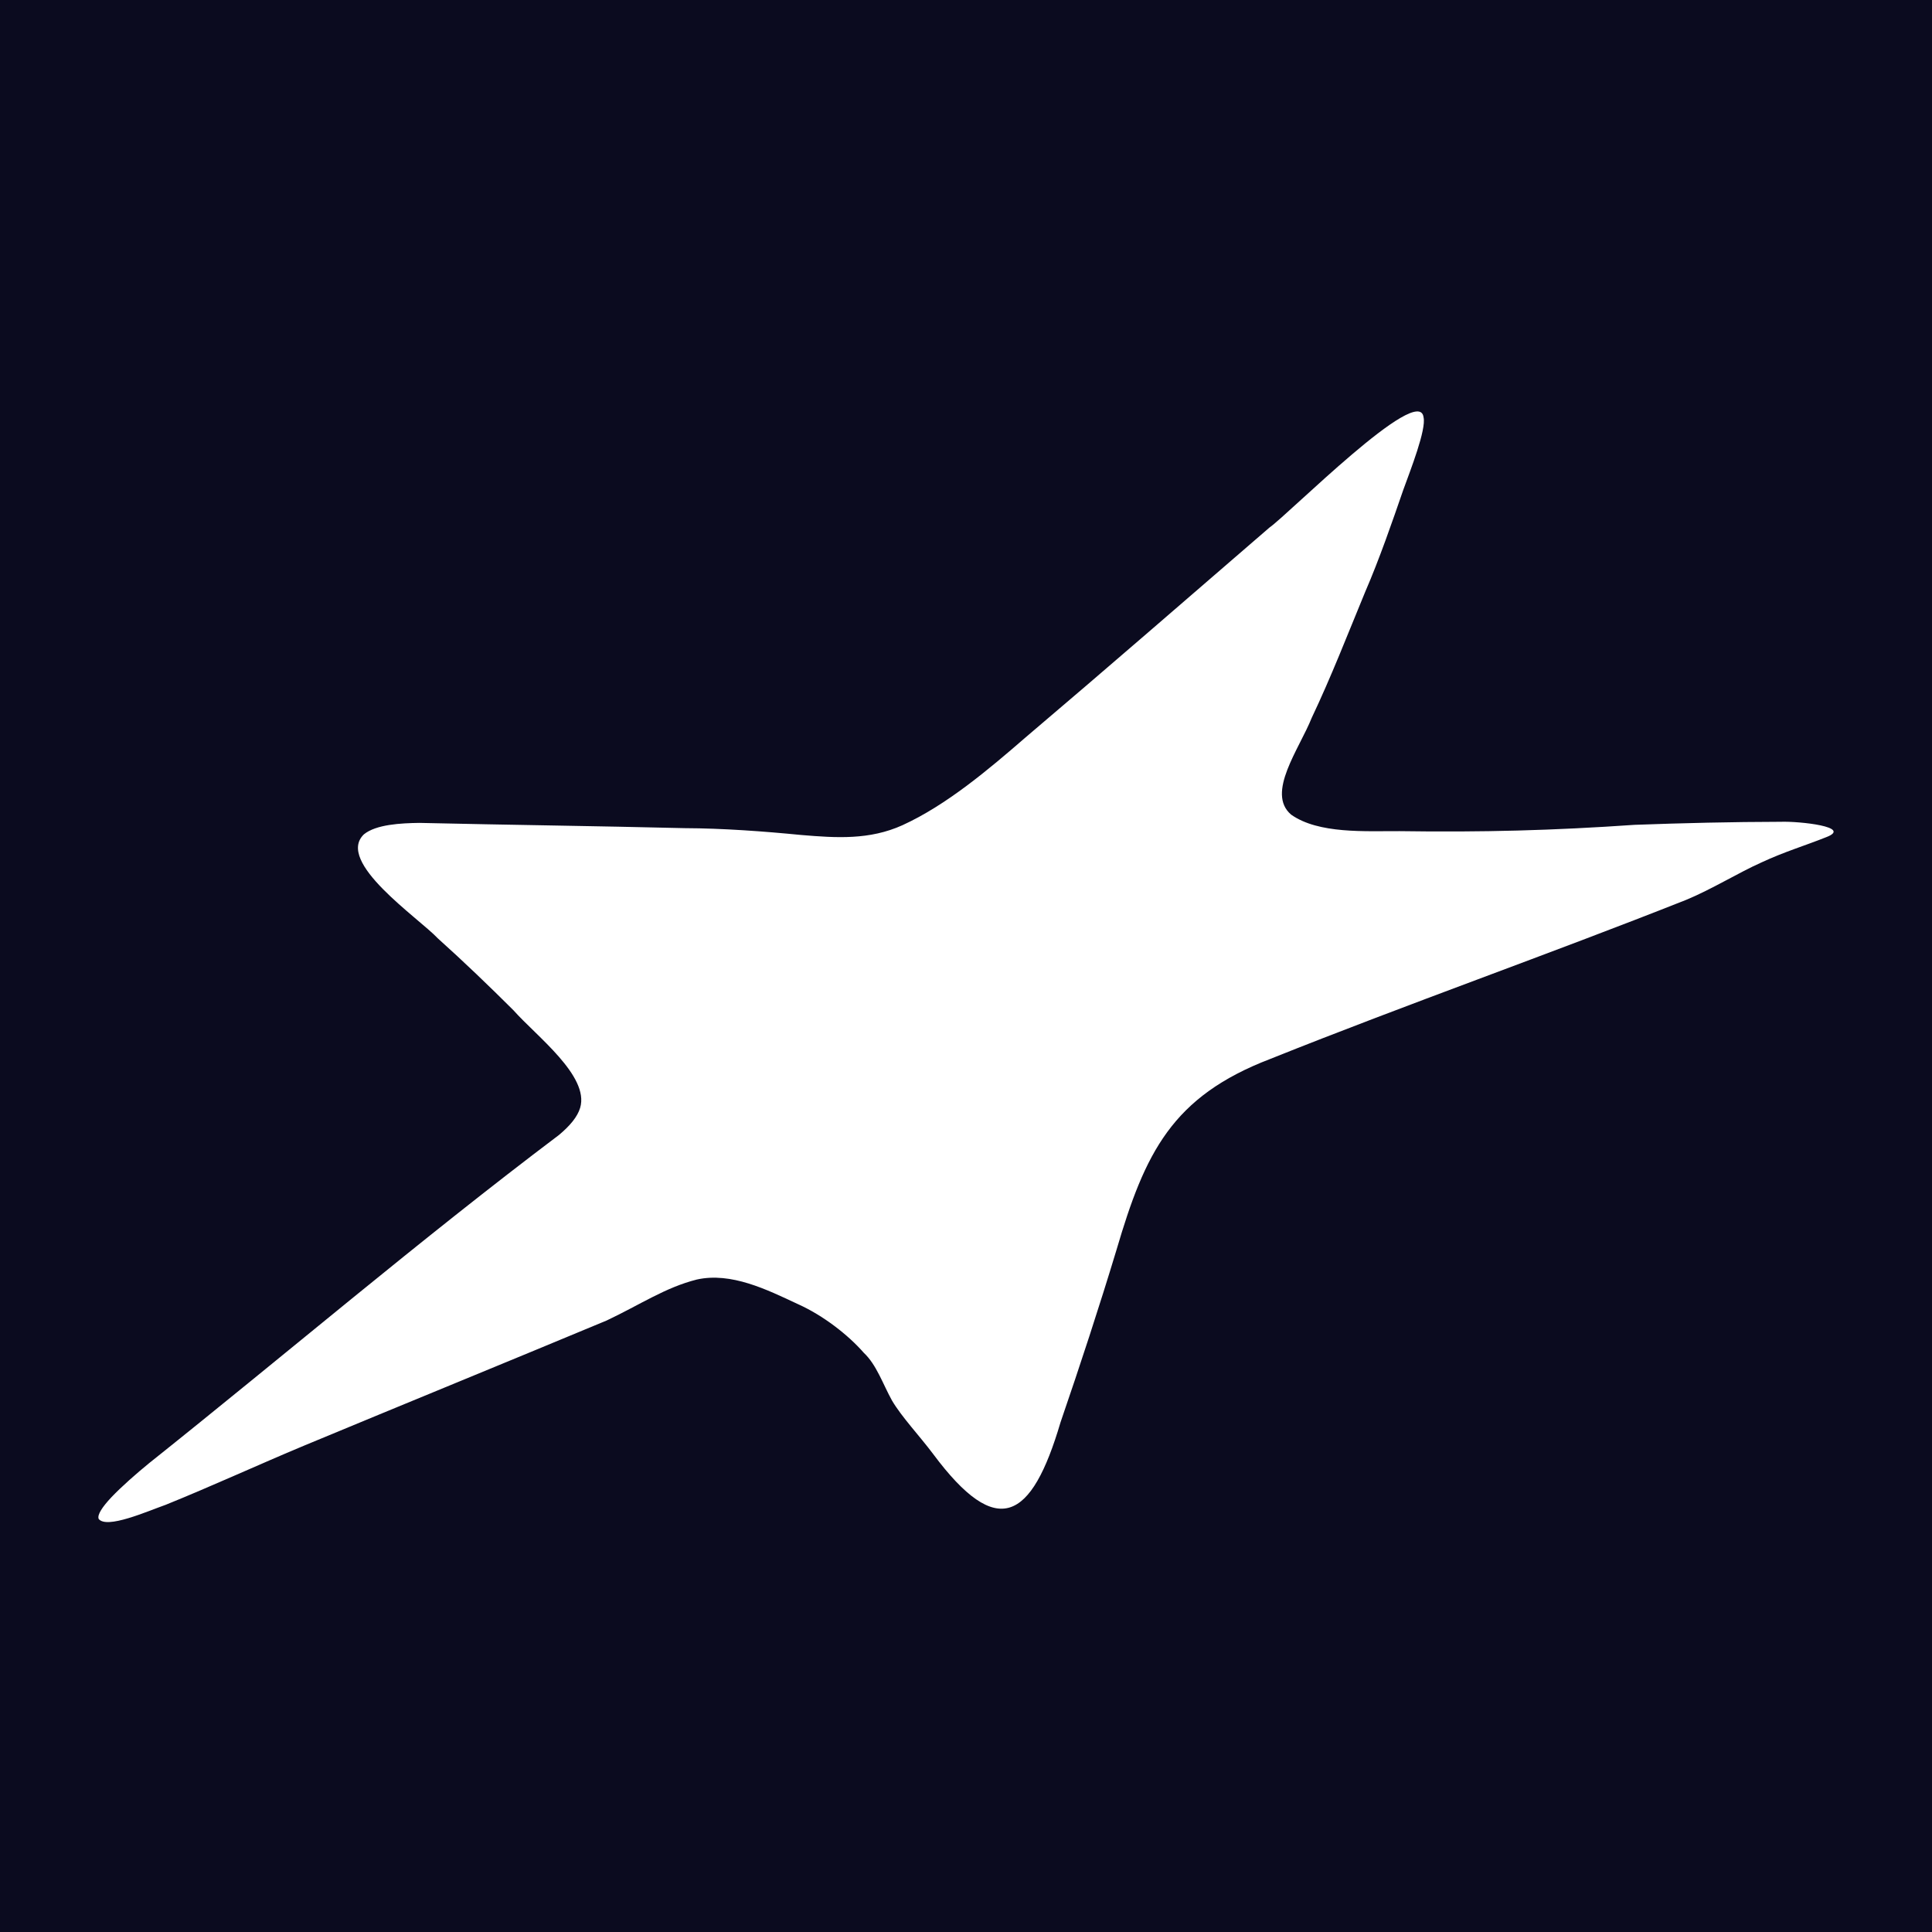
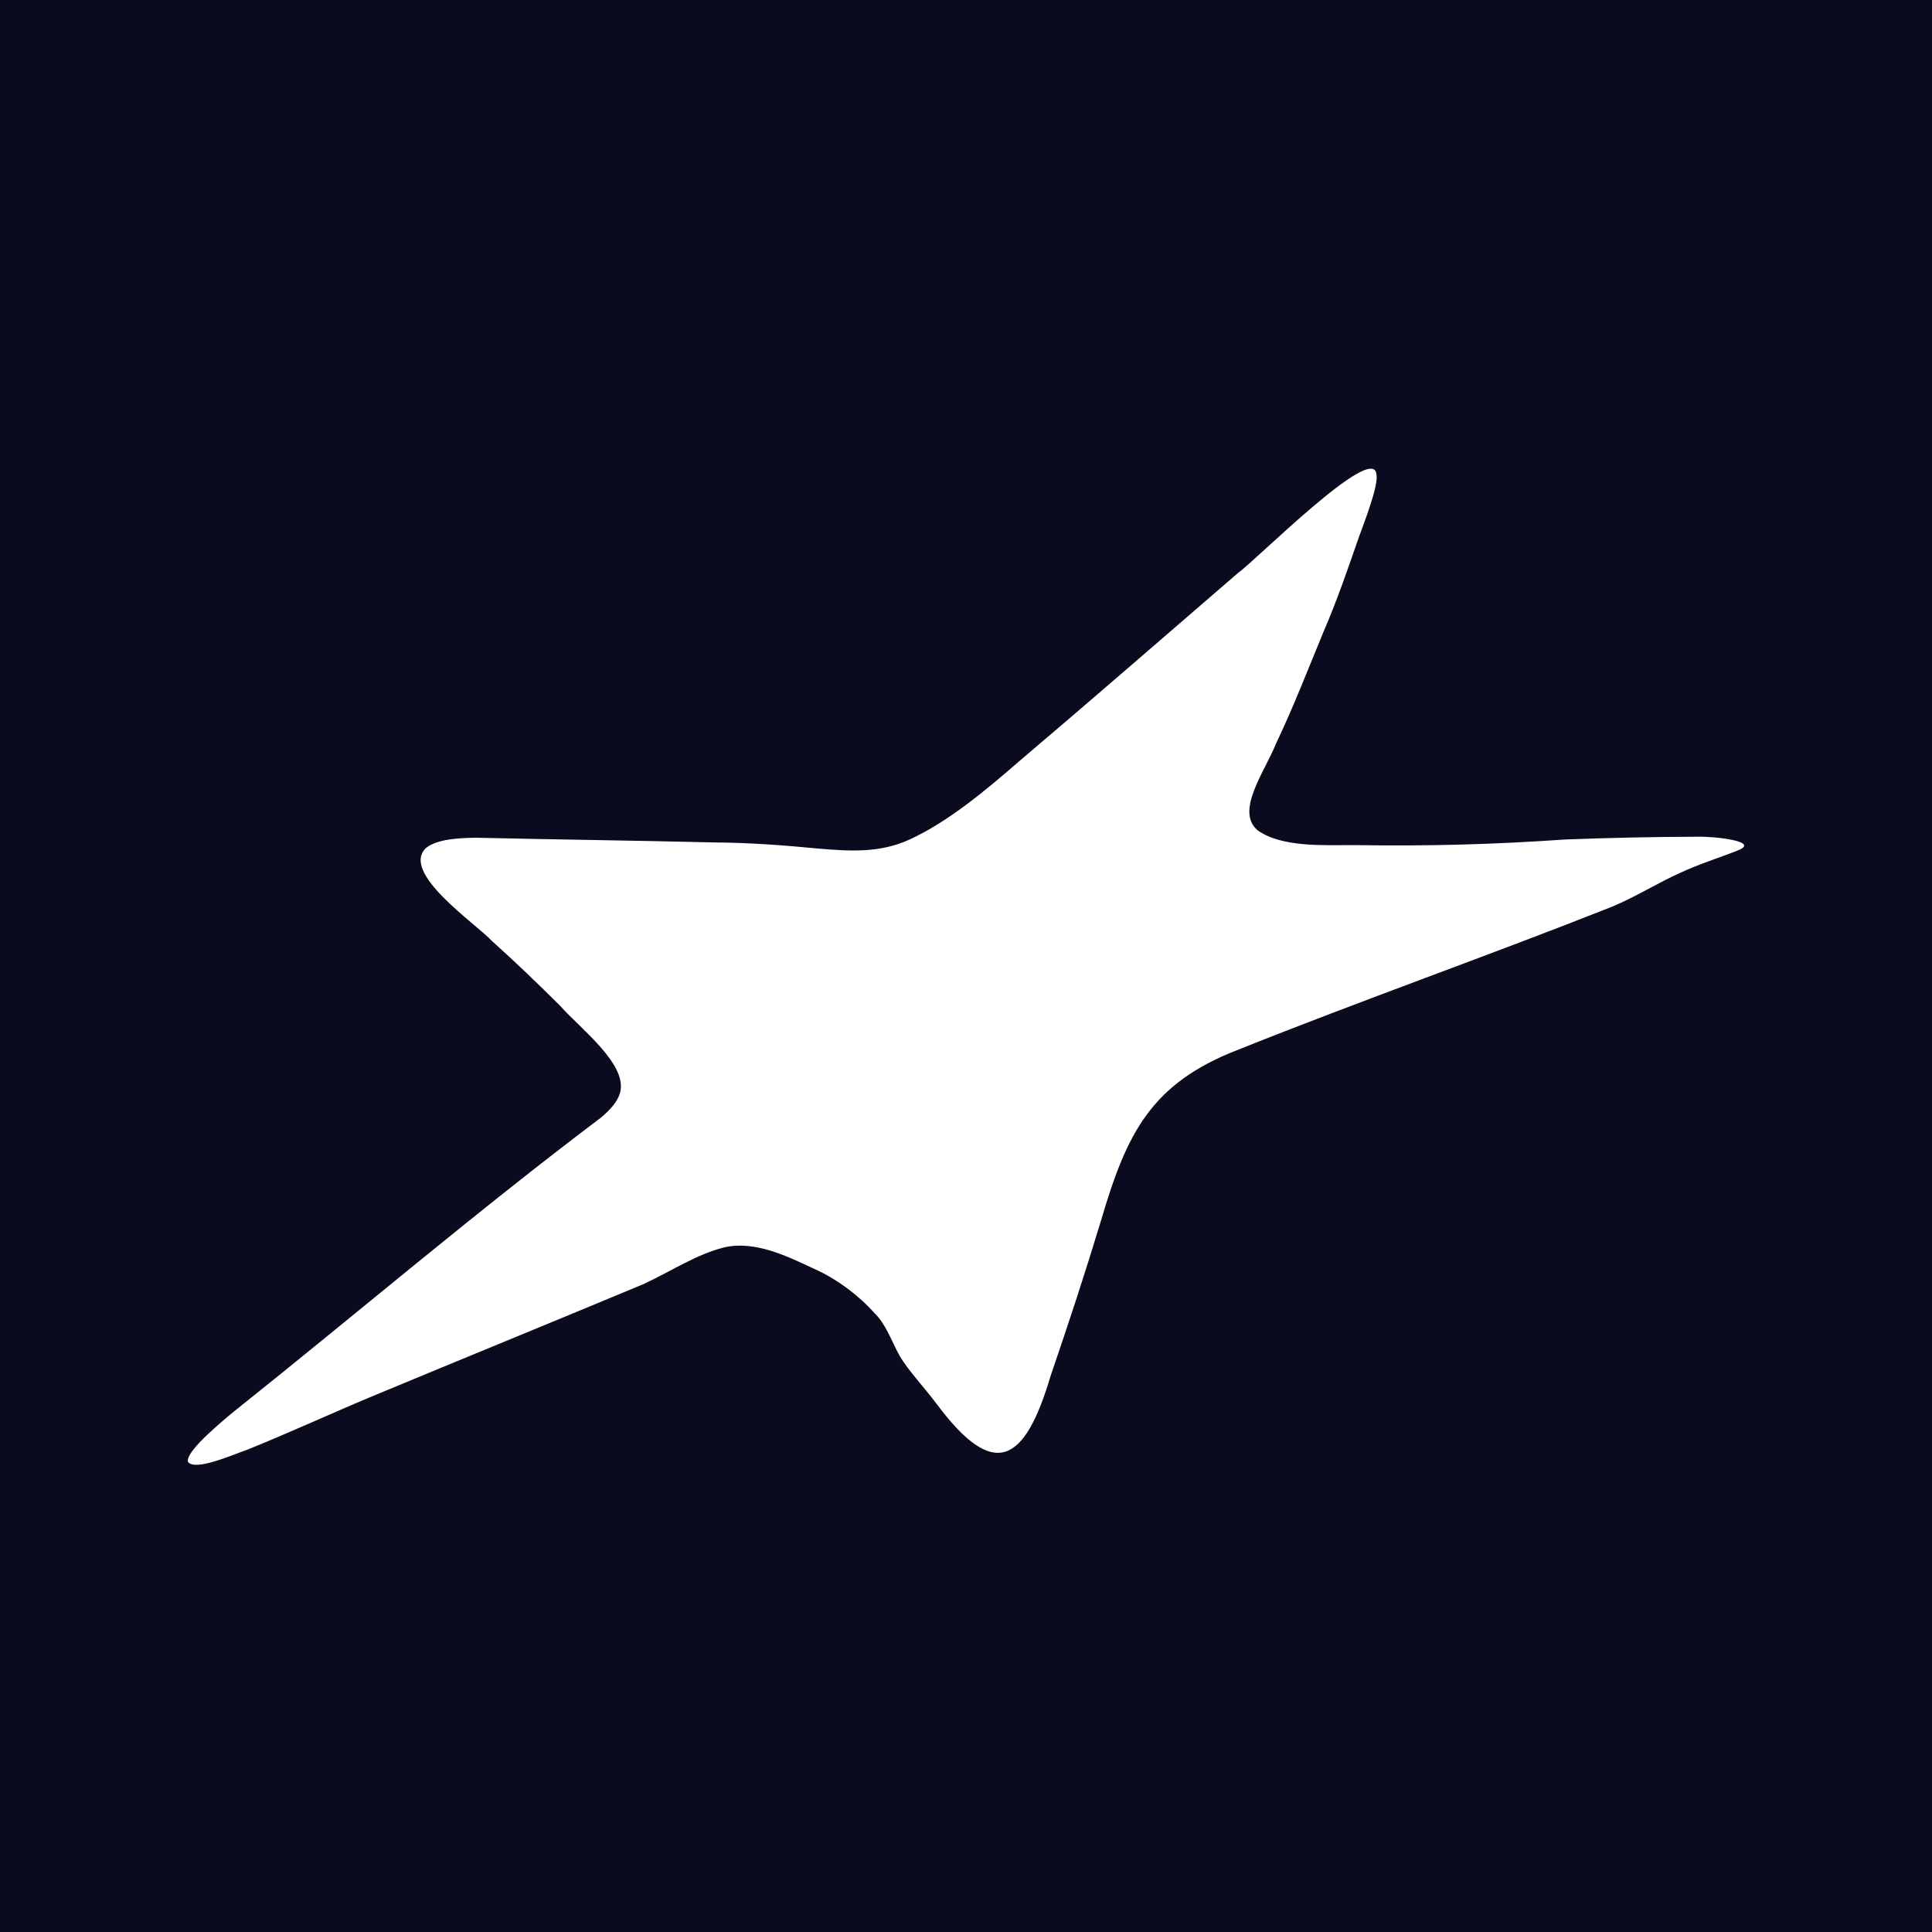
<svg xmlns="http://www.w3.org/2000/svg" width="1080" height="1080" viewBox="0 0 1080 1080" fill="none">
  <rect width="1080" height="1080" fill="#0B0B1F" />
-   <path d="M55.104 848.911C54.431 846.701 57.044 842.525 62.299 836.947C68.011 830.938 76.256 823.717 83.451 817.843C159.814 756.973 234.856 692.977 312.513 634.424C318.602 629.305 322.779 624.374 324.315 619.254C329.596 601.47 299.687 579.078 287.049 564.77C273.253 551.028 259.269 537.582 244.799 524.594C233.805 512.954 187.406 481.805 203.438 466.392C210.255 460.841 224.132 460.141 234.452 460.006C283.789 461.138 333.234 461.731 382.786 462.943C404.181 463.024 427.057 464.721 447.94 466.769C467.502 468.413 486.067 469.626 504.471 461.299C529.072 450.063 552.595 430.177 573.37 412.151C620.093 372.514 663.798 334.467 709.632 294.911C720.222 287.581 793.432 213.724 795.776 233.286C797.366 240.103 788.528 262.576 784.406 273.947C778.451 291.219 771.068 312.641 763.119 330.937C753.365 354.541 744.149 378.361 733.263 401.265C726.311 418.698 707.638 443.327 721.731 455.371C737.09 466.257 763.307 464.533 782.358 464.614C828.65 465.287 868.125 464.236 913.824 461.084C940.958 460.087 968.28 459.44 995.387 459.386C1005.87 459.009 1035.89 462.242 1020.88 467.982C1009.1 472.697 997.462 476.146 984.798 482.047C972.08 487.679 956.936 497.11 942.548 503.038C865.322 533.648 786.911 561.186 710.144 591.931C655.041 613.03 640.06 644.529 624.162 698.582C614.408 730.809 603.764 763.278 592.851 795.047C576.603 850.097 557.499 860.956 521.662 812.831C514.01 802.618 504.067 792.137 498.624 782.894C493.477 773.571 489.947 762.847 482.888 756.245C474.265 746.356 460.2 735.335 446.027 729.003C428.701 720.893 408.761 711.004 389.549 715.261C371.846 719.734 358.104 729.192 339.135 738.165C283.412 761.392 225.398 785.077 170.053 808.088C144.374 818.813 118.776 830.615 92.666 841.178C82.157 844.896 59.577 854.92 55.131 849.046V848.938L55.104 848.911Z" fill="white" />
+   <path d="M105.093 817.106C104.489 815.124 106.834 811.378 111.546 806.375C116.67 800.986 124.065 794.509 130.518 789.24C199.008 734.646 266.314 677.248 335.965 624.731C341.427 620.139 345.173 615.717 346.55 611.125C351.287 595.174 324.461 575.091 313.127 562.258C300.753 549.932 288.21 537.873 275.232 526.224C265.372 515.783 223.756 487.846 238.135 474.022C244.25 469.043 256.696 468.415 265.952 468.294C310.202 469.309 354.55 469.841 398.994 470.928C418.183 471.001 438.701 472.523 457.43 474.36C474.976 475.834 491.627 476.922 508.134 469.454C530.199 459.376 551.297 441.54 569.93 425.372C611.836 389.822 651.036 355.697 692.144 320.219C701.642 313.645 767.305 247.402 769.408 264.947C770.834 271.062 762.907 291.218 759.209 301.416C753.868 316.908 747.246 336.121 740.117 352.531C731.368 373.702 723.103 395.066 713.339 415.609C707.104 431.245 690.356 453.334 702.996 464.137C716.771 473.901 740.286 472.354 757.372 472.427C798.892 473.031 834.297 472.088 875.285 469.261C899.622 468.367 924.128 467.787 948.44 467.738C957.841 467.4 984.764 470.3 971.302 475.448C960.741 479.677 950.301 482.77 938.942 488.063C927.535 493.114 913.953 501.573 901.048 506.89C831.784 534.344 761.457 559.044 692.604 586.619C643.181 605.542 629.744 633.794 615.485 682.274C606.737 711.179 597.191 740.301 587.403 768.795C572.83 818.169 555.695 827.909 523.552 784.745C516.689 775.586 507.771 766.184 502.889 757.895C498.273 749.533 495.107 739.914 488.776 733.993C481.042 725.124 468.427 715.239 455.714 709.56C440.175 702.285 422.291 693.416 405.06 697.234C389.182 701.246 376.856 709.729 359.842 717.777C309.864 738.609 257.832 759.853 208.192 780.492C185.16 790.11 162.201 800.696 138.783 810.17C129.358 813.505 109.105 822.495 105.118 817.227V817.13L105.093 817.106Z" fill="white" />
</svg>
